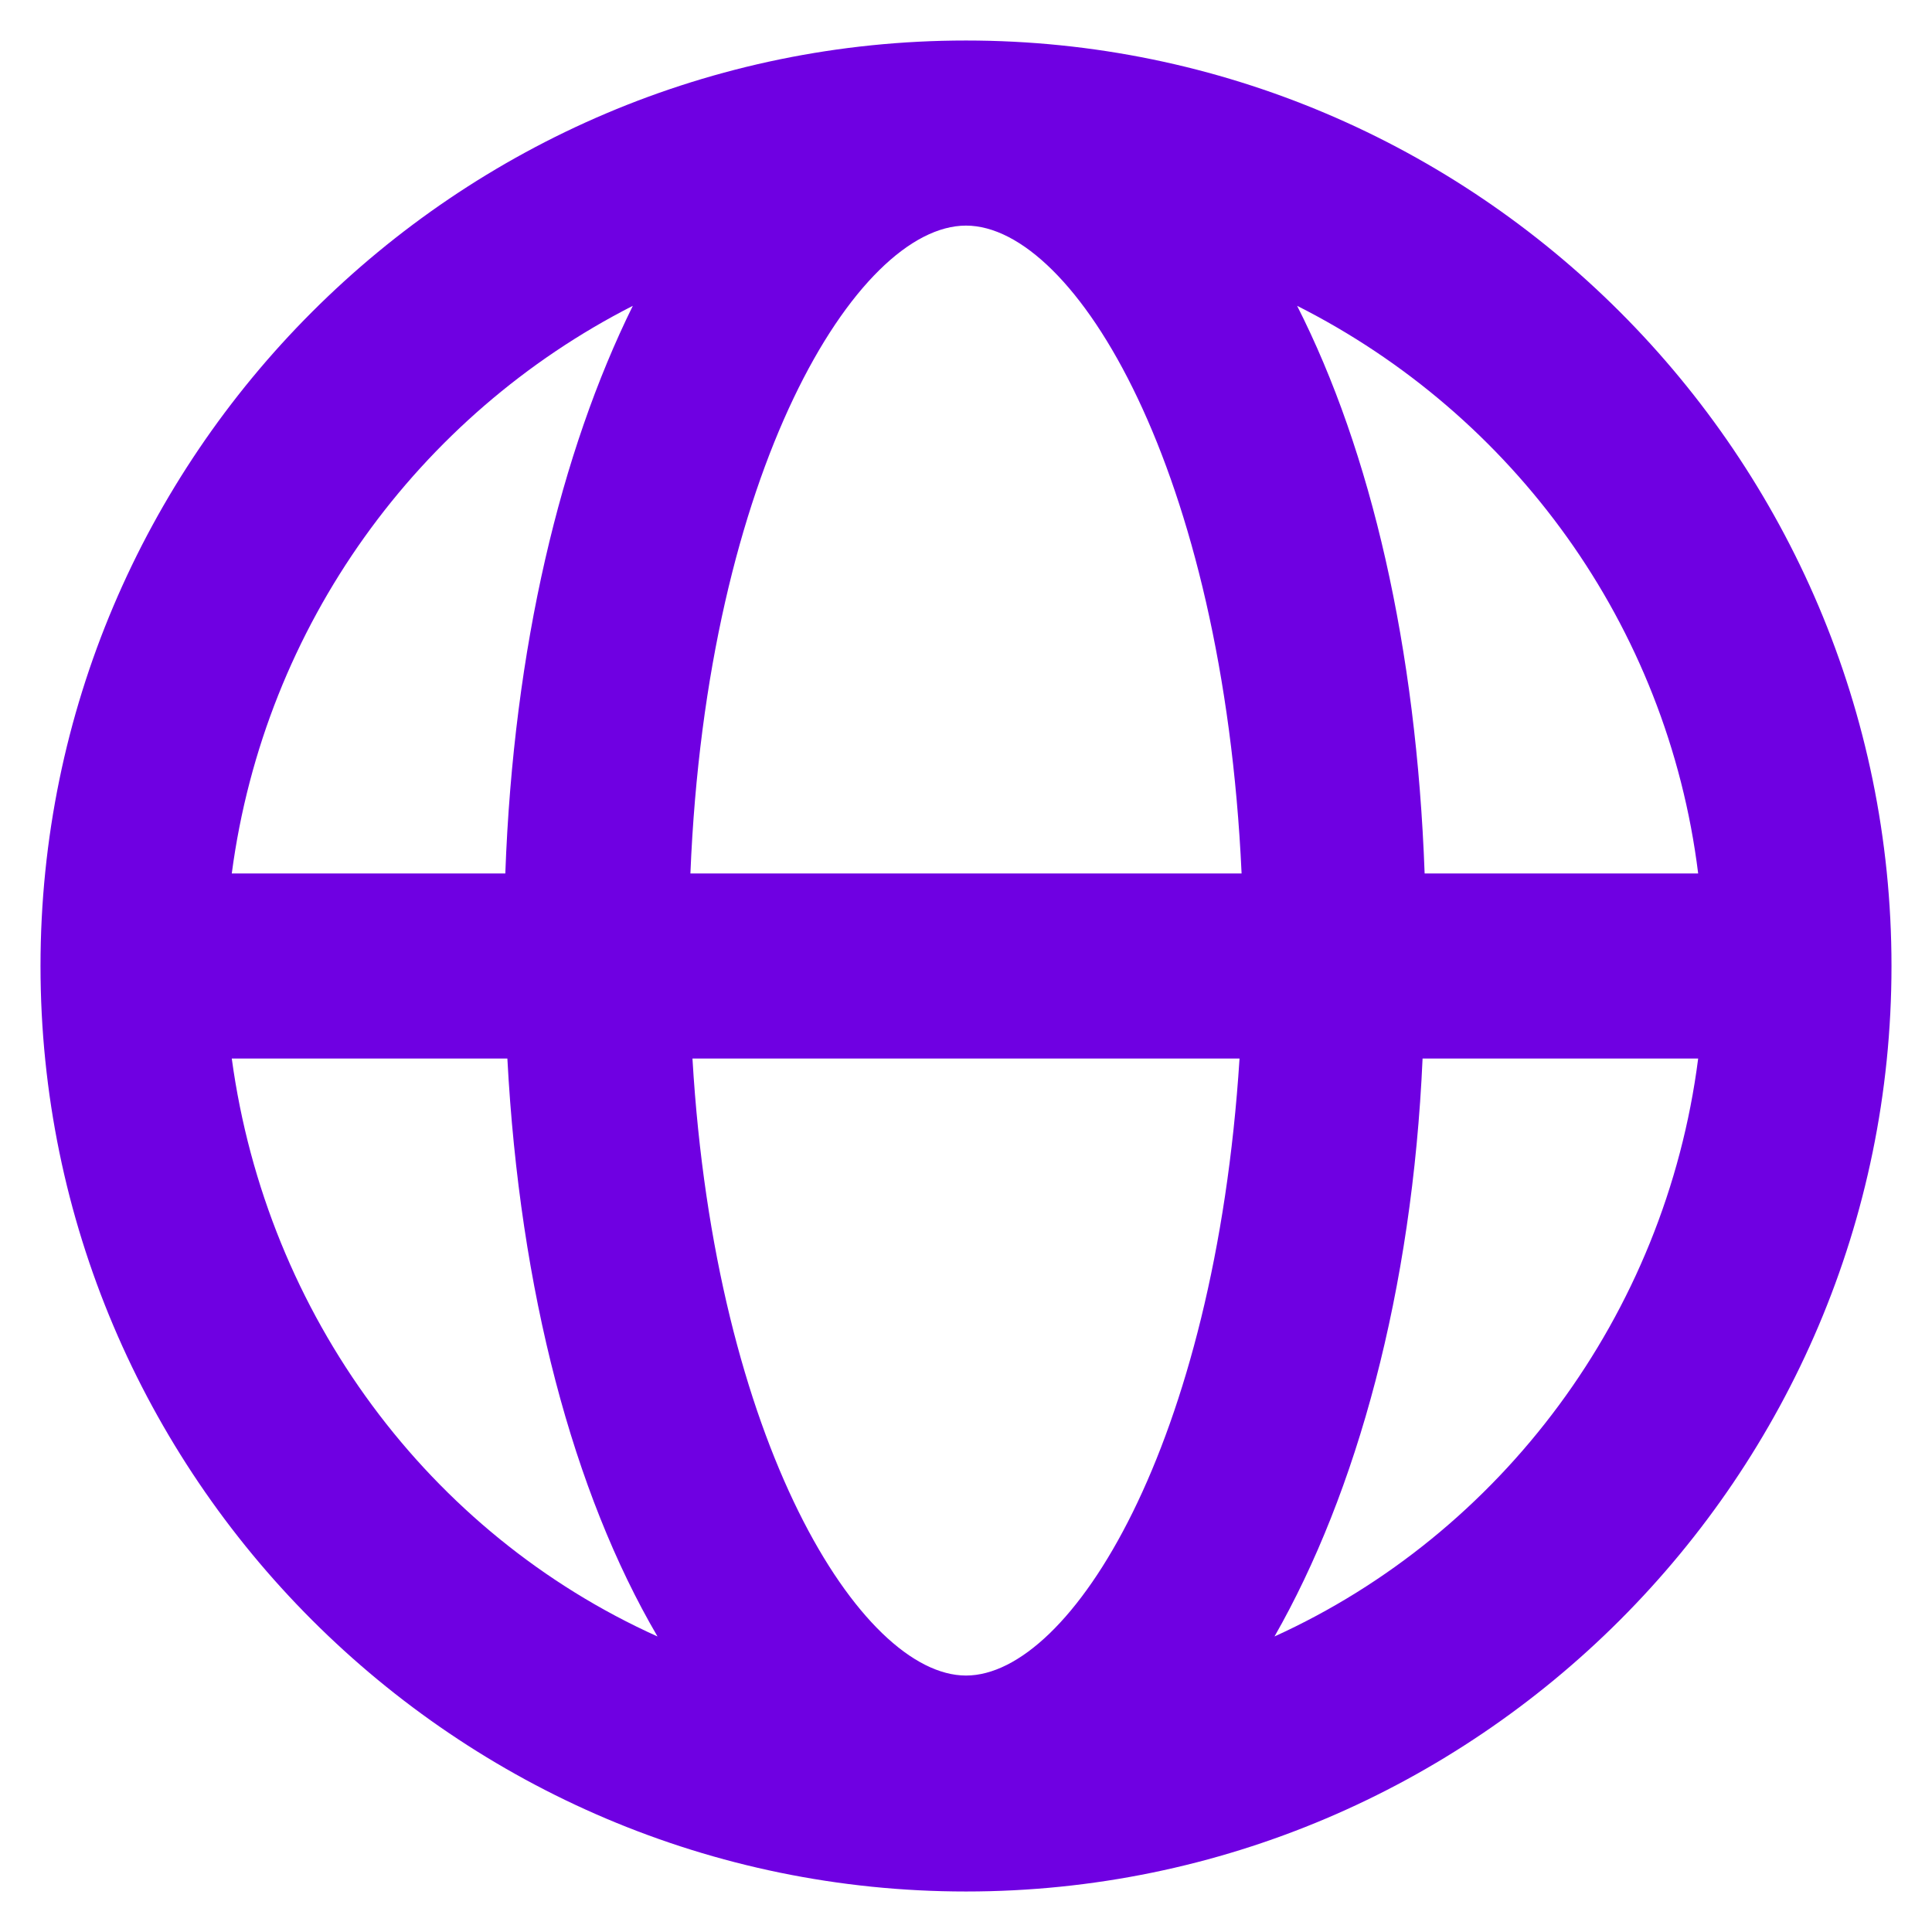
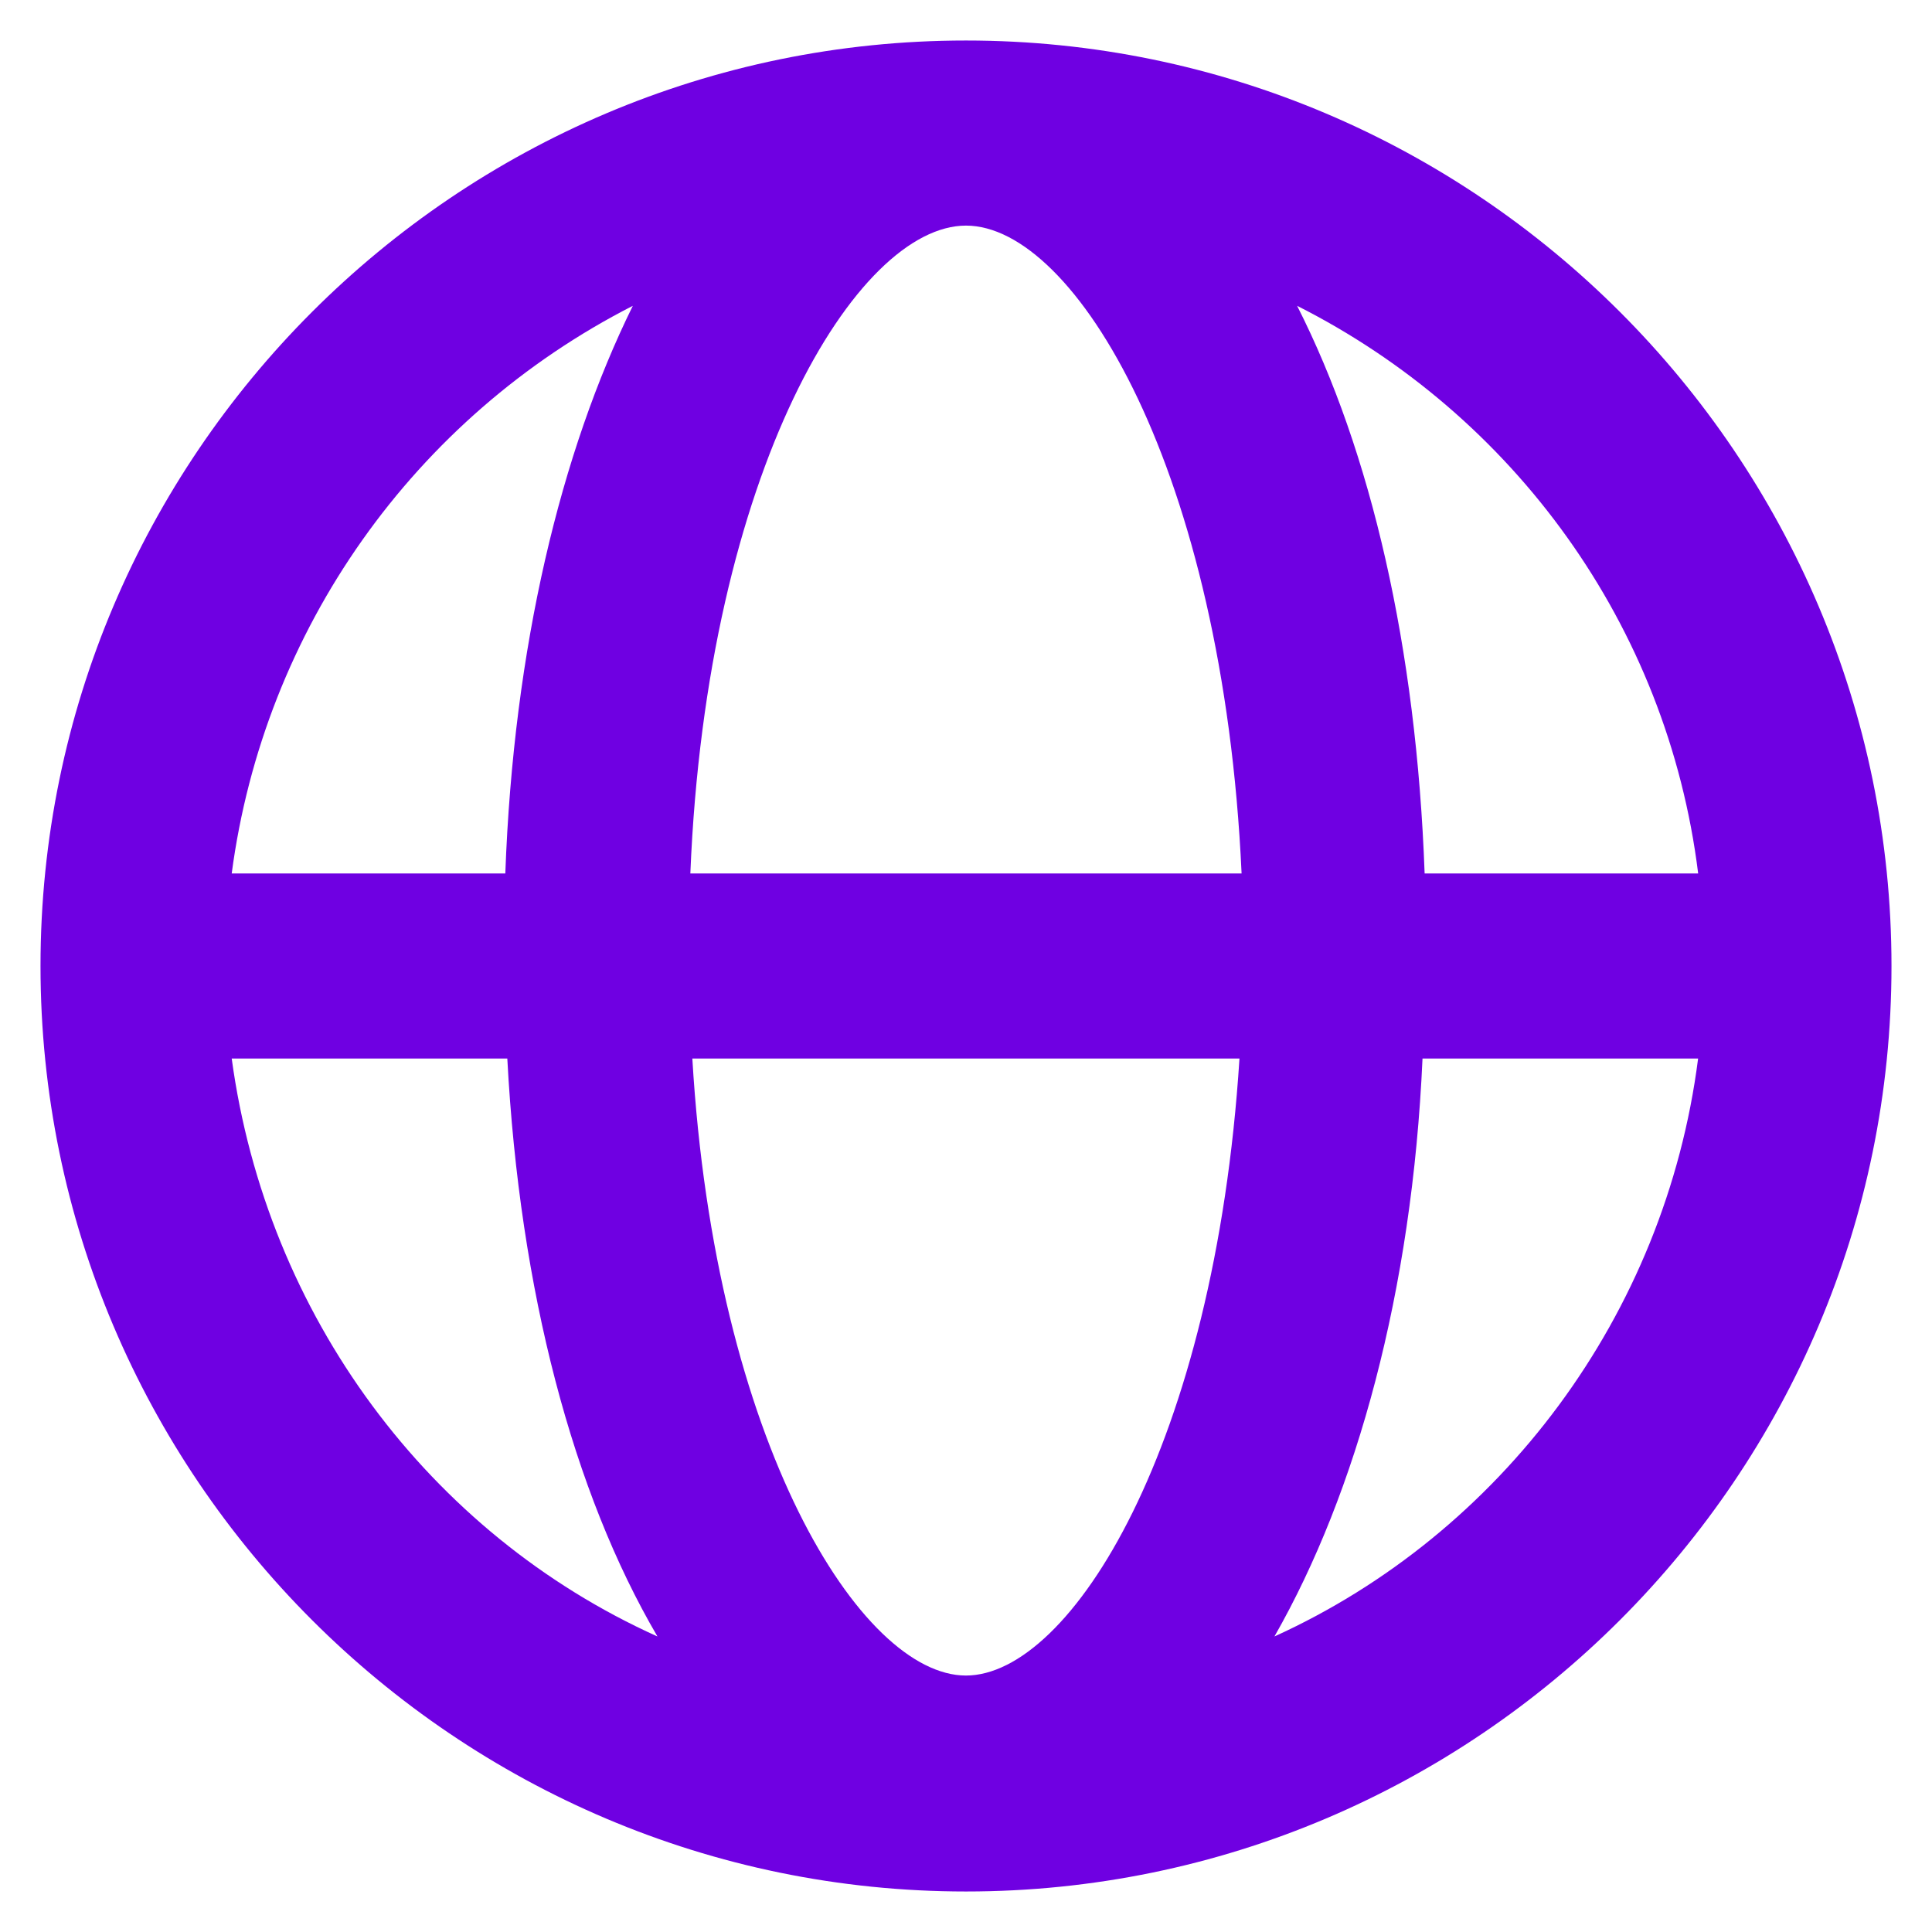
- <svg xmlns="http://www.w3.org/2000/svg" width="31" height="31" viewBox="0 0 31 31" fill="none">
-   <path d="M15.5 0.65C7.316 0.65 0.65 7.316 0.65 15.5C0.65 23.684 7.316 30.35 15.5 30.35C23.684 30.35 30.35 23.684 30.35 15.5C30.35 7.316 23.684 0.65 15.5 0.65ZM22.859 14.015C22.727 10.385 22.001 7.25 20.813 4.907C24.278 6.656 26.753 10.022 27.248 14.015H22.859ZM10.154 4.907C8.999 7.25 8.24 10.385 8.108 14.015H3.719C4.247 10.022 6.722 6.656 10.154 4.907ZM8.141 16.985C8.339 20.714 9.197 23.948 10.55 26.258C6.887 24.608 4.28 21.11 3.719 16.985H8.141ZM15.5 26.885C13.817 26.885 11.474 23.156 11.111 16.985H19.889C19.493 23.189 17.183 26.885 15.5 26.885ZM11.078 14.015C11.342 7.547 13.751 3.62 15.5 3.62C17.249 3.62 19.625 7.547 19.922 14.015H11.078ZM20.45 26.258C21.77 23.948 22.661 20.714 22.826 16.985H27.248C26.72 21.11 24.08 24.608 20.45 26.258Z" fill="#6F00E2" />
+ <svg xmlns="http://www.w3.org/2000/svg" width="31" height="31" fill="none">
+   <path d="M15.5.65C7.316.65.65 7.316.65 15.5S7.316 30.35 15.5 30.35s14.85-6.666 14.85-14.85S23.684.65 15.5.65zm7.359 13.365c-.132-3.63-.858-6.765-2.046-9.108 3.465 1.749 5.94 5.115 6.435 9.108h-4.39zM10.154 4.907C8.999 7.25 8.24 10.385 8.108 14.015h-4.39a11.992 11.992 0 016.436-9.108zM8.14 16.985c.198 3.729 1.056 6.963 2.409 9.273-3.663-1.65-6.27-5.148-6.831-9.273H8.14zm7.359 9.9c-1.683 0-4.026-3.73-4.39-9.9h8.779c-.396 6.204-2.706 9.9-4.39 9.9zm-4.422-12.87C11.342 7.547 13.75 3.62 15.5 3.62c1.749 0 4.125 3.927 4.422 10.395h-8.844zm9.372 12.243c1.32-2.31 2.21-5.544 2.376-9.273h4.422c-.528 4.125-3.168 7.623-6.798 9.273z" fill="#6F00E2" />
</svg>
